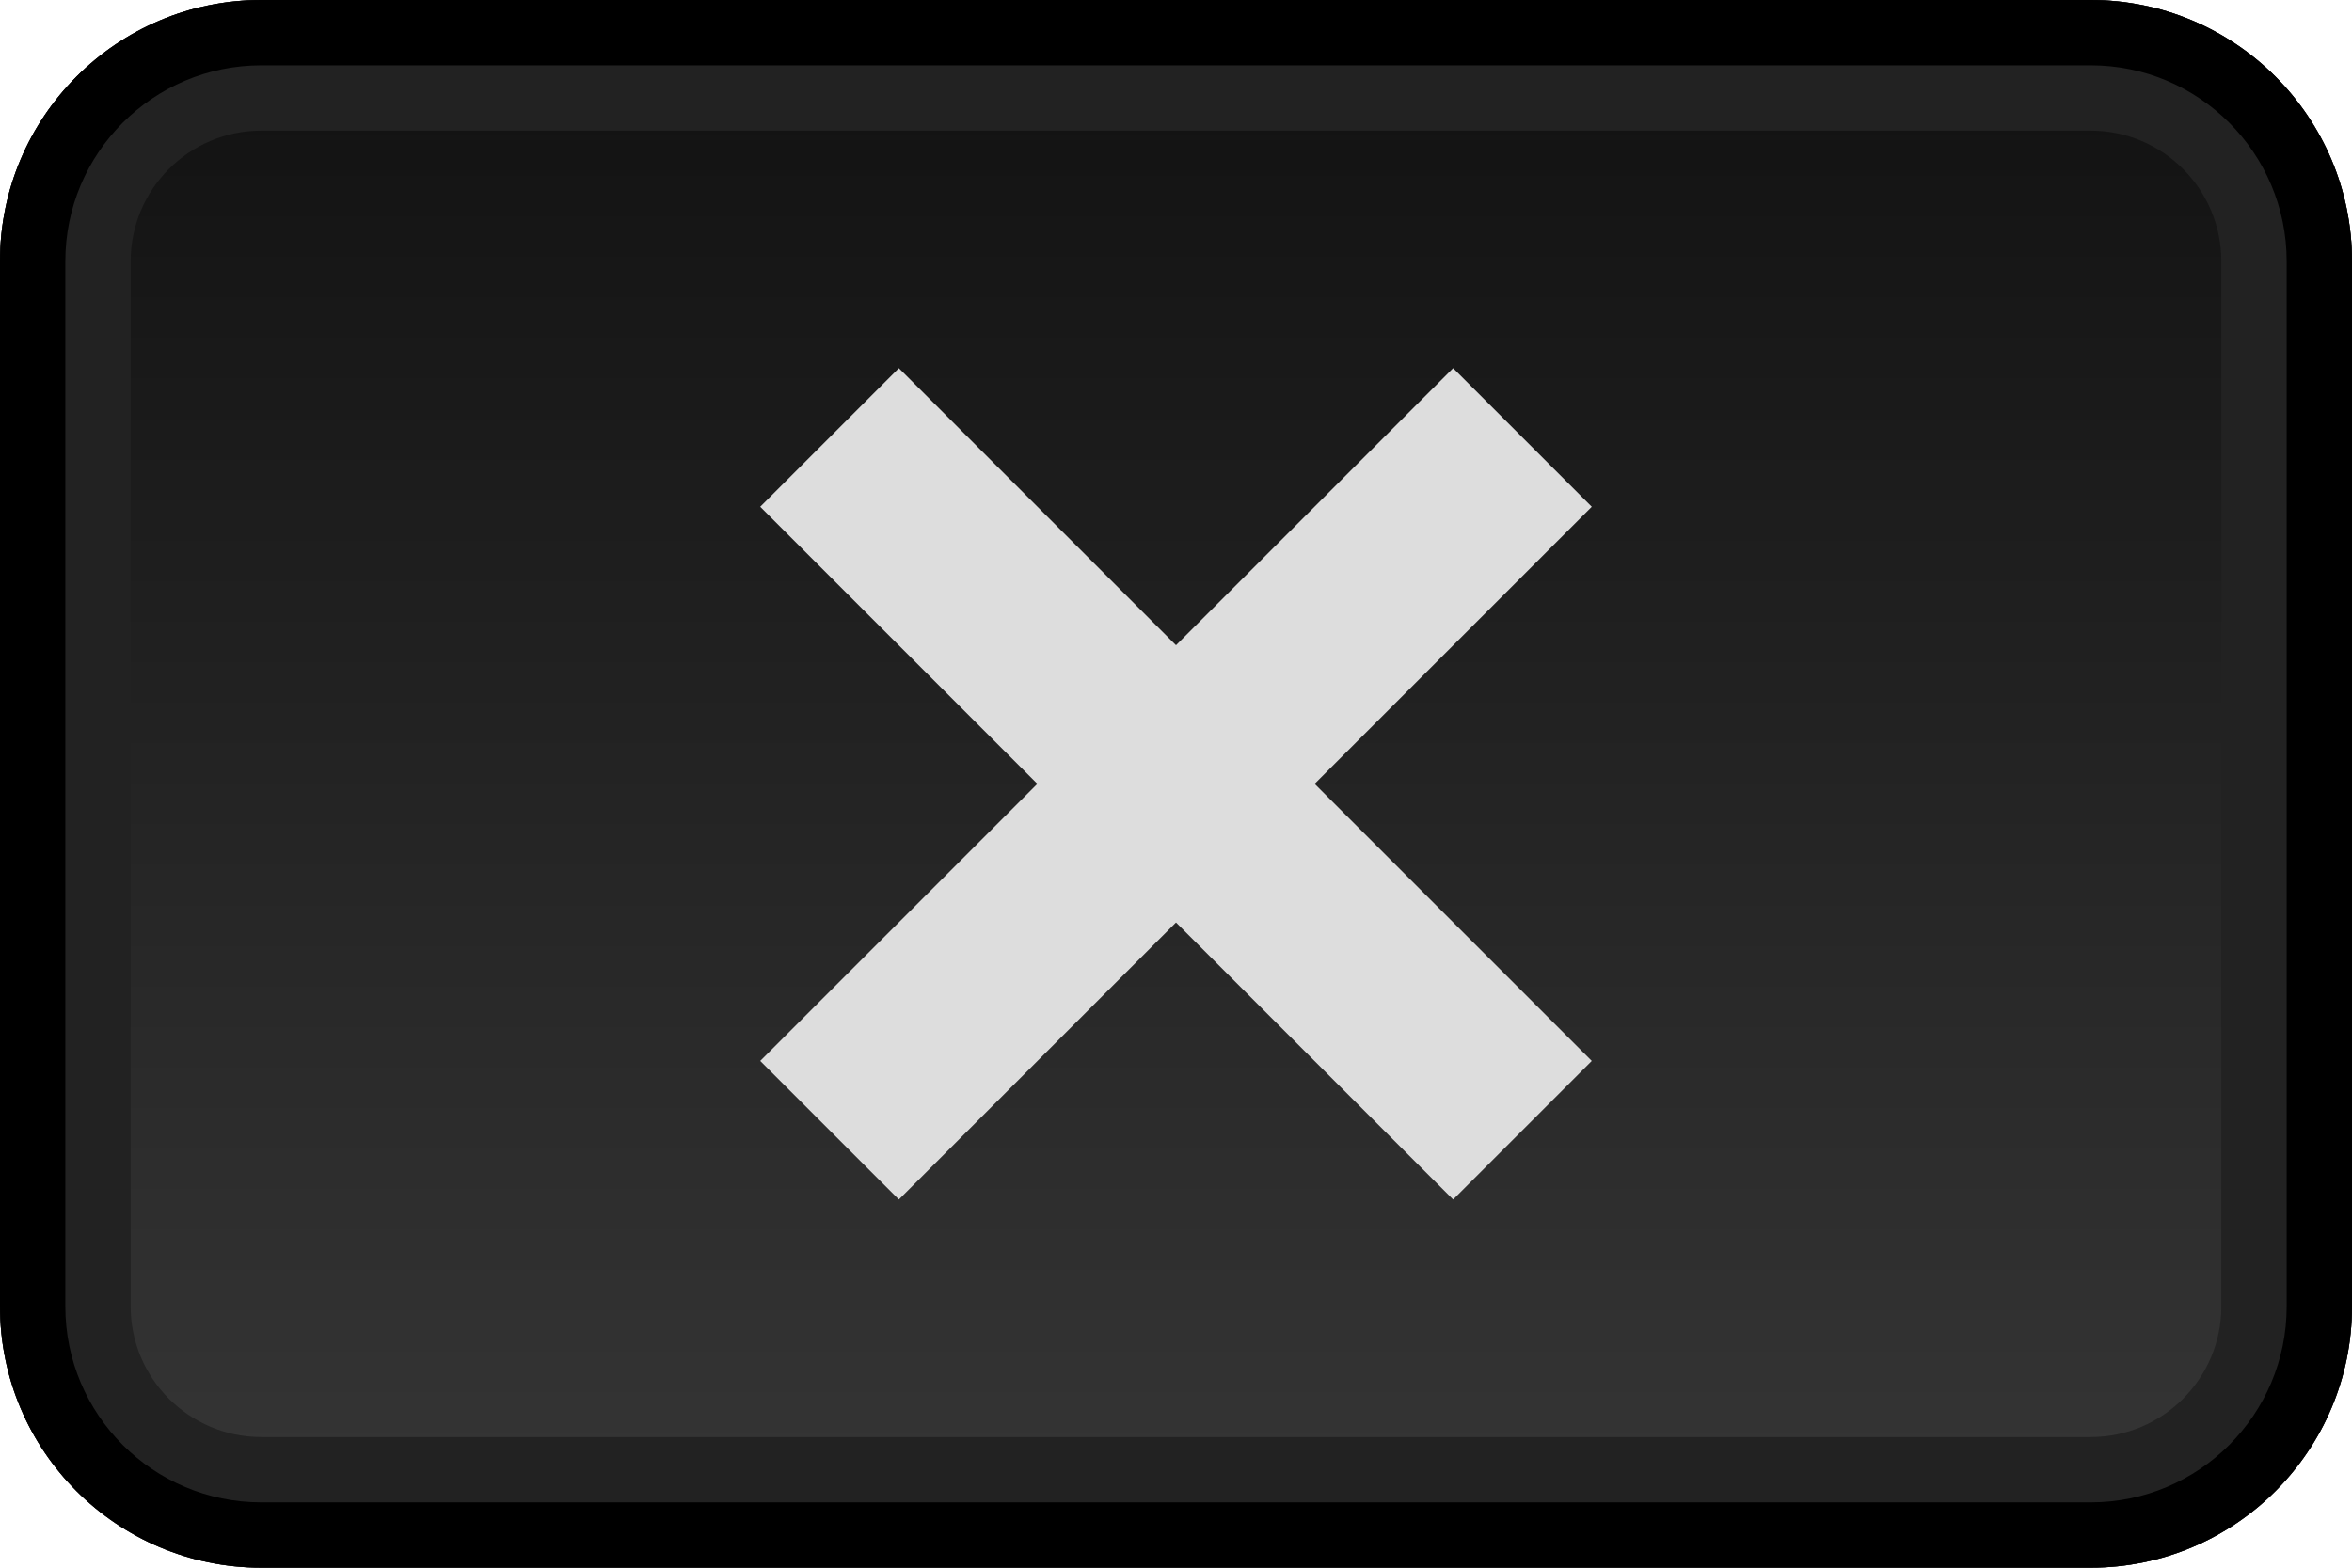
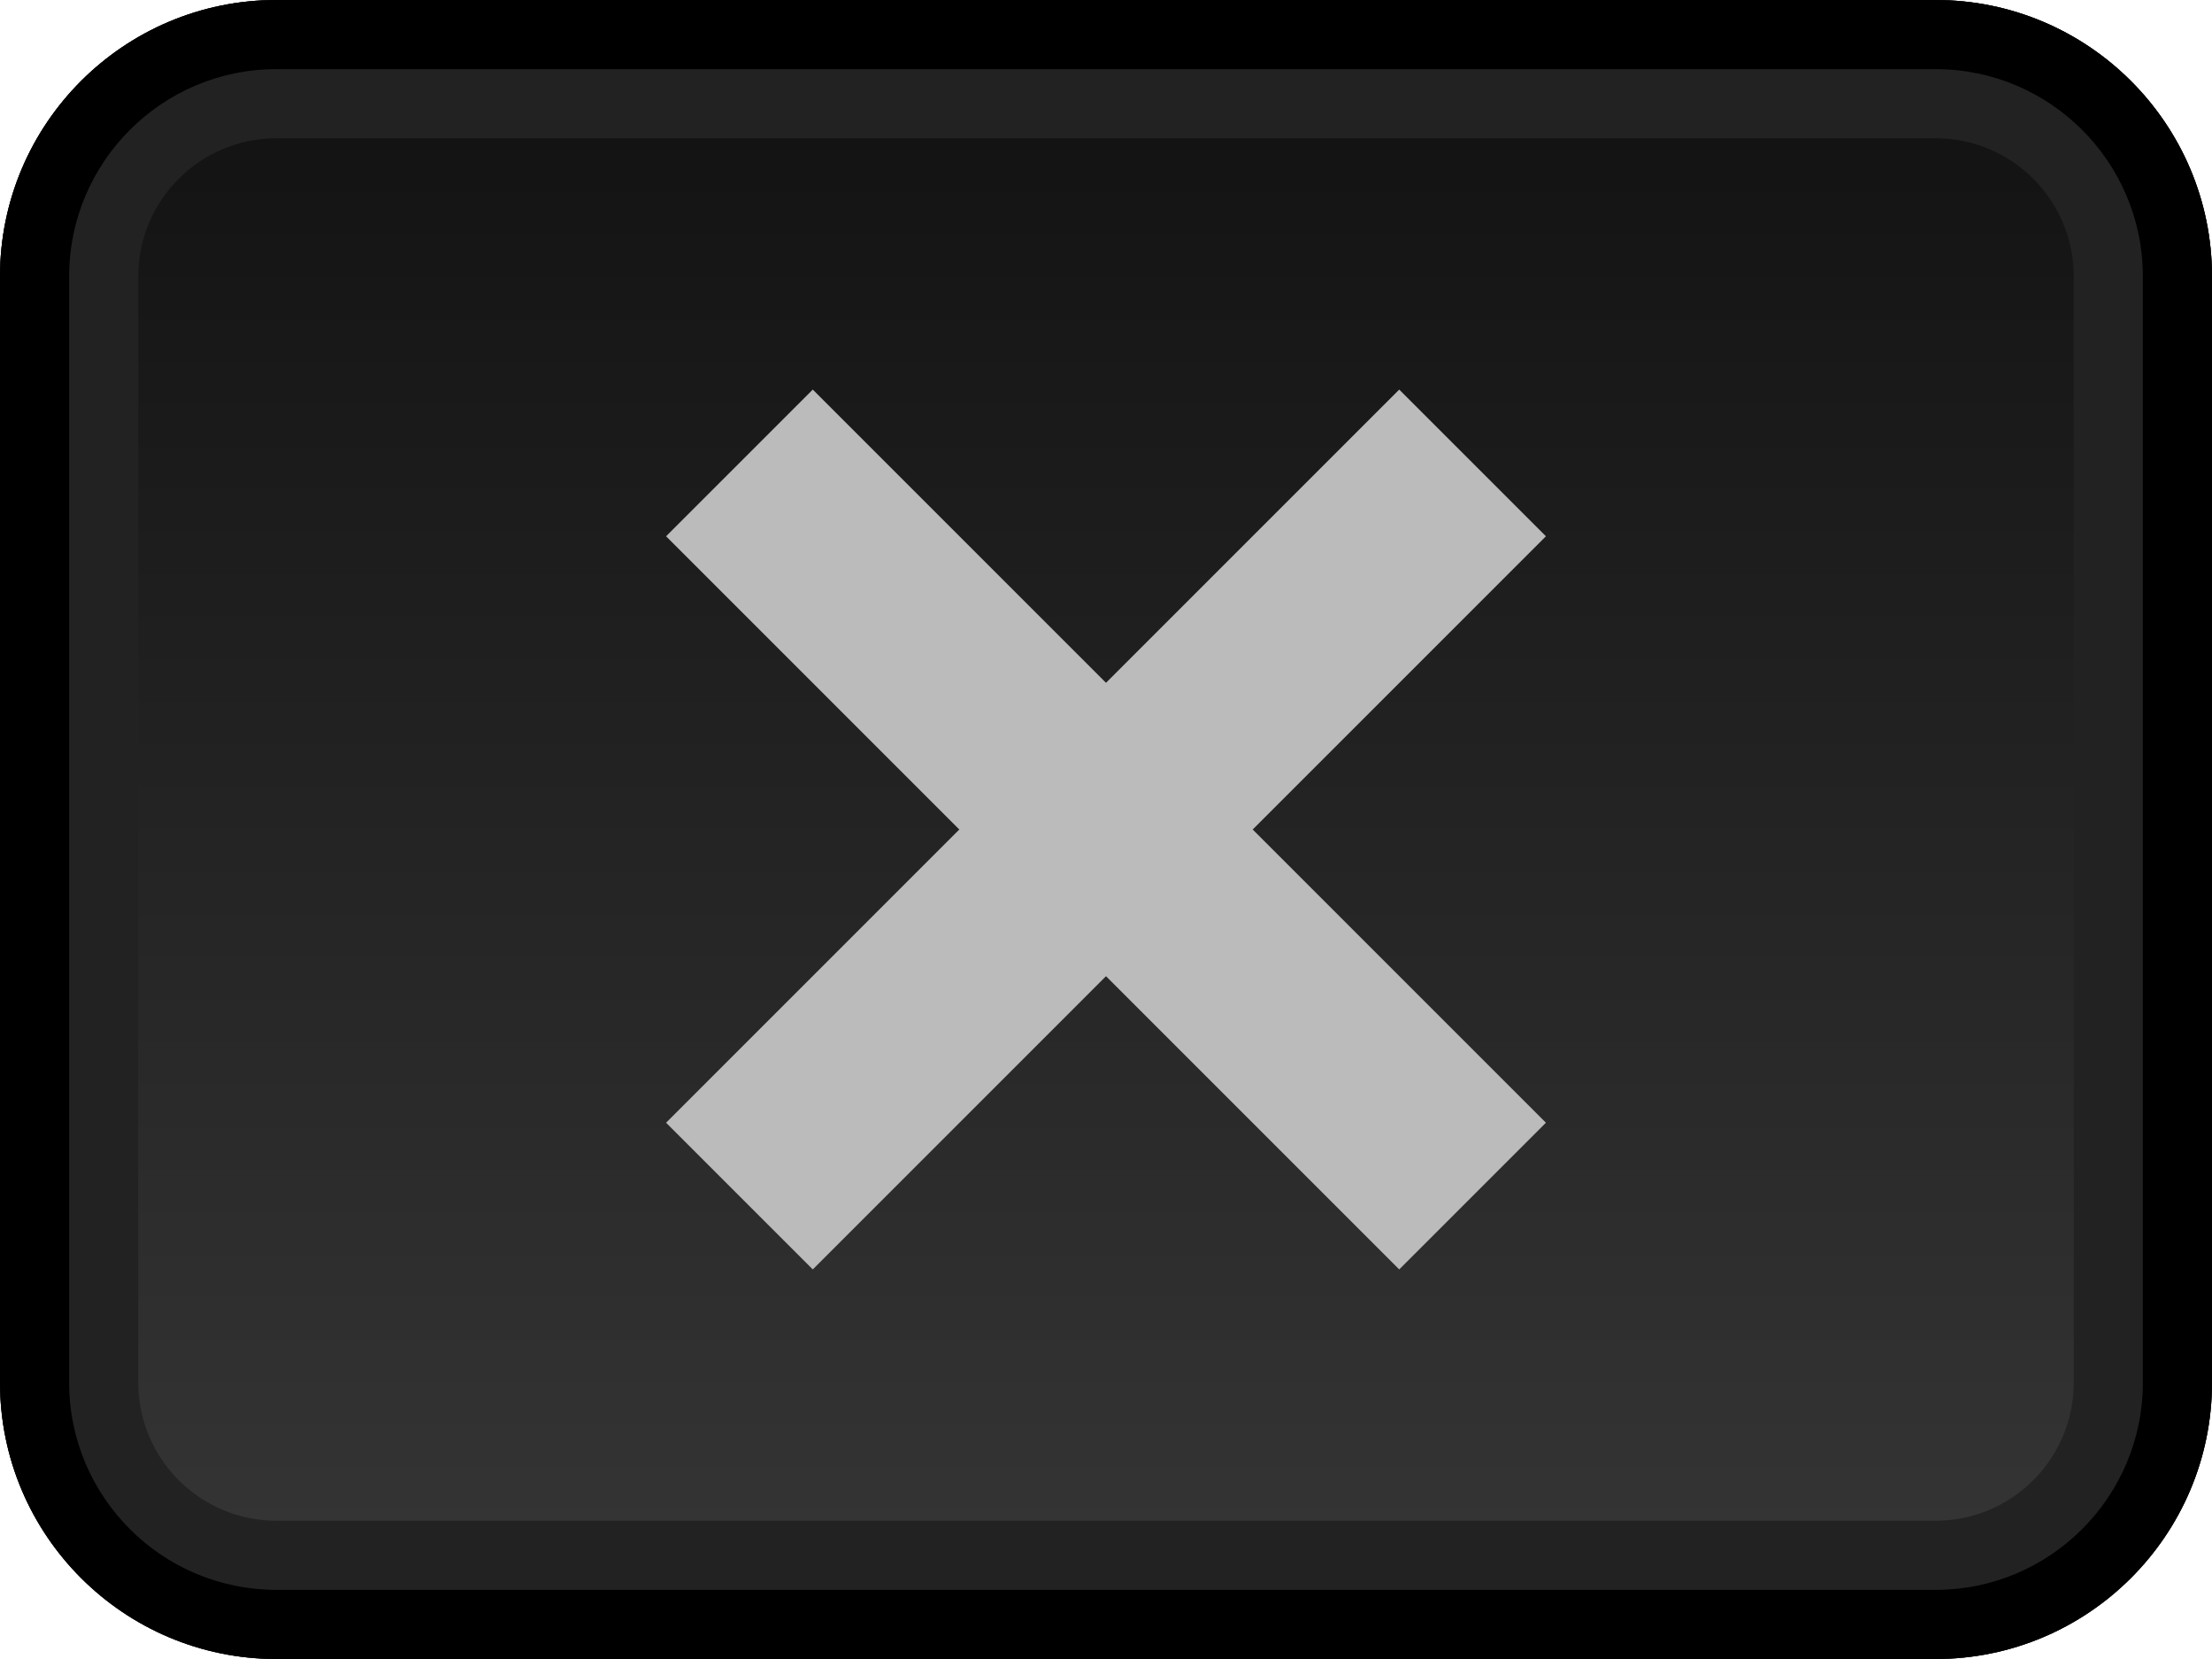
- <svg xmlns="http://www.w3.org/2000/svg" width="18" height="12" version="1.1" xml:space="preserve" style="fill-rule:evenodd;clip-rule:evenodd;stroke-linejoin:round;stroke-miterlimit:2;">
+ <svg xmlns="http://www.w3.org/2000/svg" width="16" height="12" version="1.1" xml:space="preserve" style="fill-rule:evenodd;clip-rule:evenodd;stroke-linejoin:round;stroke-miterlimit:2;">
  <defs>
-     <linearGradient id="_Linear1" x1="0" y1="0" x2="1" y2="0" gradientUnits="userSpaceOnUse" gradientTransform="matrix(-3.54613e-13,-12,18,-2.36409e-13,9,12)">
+     <linearGradient id="_Linear1" x1="0" y1="0" x2="1" y2="0" gradientUnits="userSpaceOnUse" gradientTransform="matrix(-3.15212e-13,-12,16,-2.36409e-13,8,12)">
      <stop offset="0" style="stop-color:#373737;stop-opacity:1" />
      <stop offset="1" style="stop-color:#101010;stop-opacity:1" />
    </linearGradient>
  </defs>
  <g id="X">
-     <path d="M18,2C18,0.896 17.104,0 16,0L2,0C0.896,0 0,0.896 0,2L0,10C0,11.104 0.896,12 2,12L16,12C17.104,12 18,11.104 18,10L18,2Z" style="fill:url(#_Linear1);" />
-     <path d="M18,2C18,0.896 17.104,-0 16,-0L2,-0C0.896,-0 0,0.896 0,2L0,10C0,11.104 0.896,12 2,12L16,12C17.104,12 18,11.104 18,10L18,2ZM17,2L17,10C17,10.552 16.552,11 16,11C16,11 2,11 2,11C1.448,11 1,10.552 1,10C1,10 1,2 1,2C1,1.448 1.448,1 2,1L16,1C16.552,1 17,1.448 17,2Z" style="fill:#222;" />
-     <path d="M18,2C18,0.896 17.104,-0 16,-0L2,-0C0.896,-0 0,0.896 0,2L0,10C0,11.104 0.896,12 2,12L16,12C17.104,12 18,11.104 18,10L18,2ZM17.5,2L17.5,10C17.5,10.828 16.828,11.5 16,11.5C16,11.5 2,11.5 2,11.5C1.172,11.5 0.5,10.828 0.5,10C0.5,10 0.5,2 0.5,2C0.5,1.172 1.172,0.5 2,0.5L16,0.5C16.828,0.5 17.5,1.172 17.5,2Z" />
-     <path d="M6.879,2.818L5.818,3.879L11.121,9.182L12.182,8.121L6.879,2.818Z" style="fill:#ddd;" />
-     <path d="M11.121,2.818L5.818,8.121L6.879,9.182L12.182,3.879L11.121,2.818Z" style="fill:#ddd;" />
+     <path d="M16,2C16,0.896 15.104,0 14,0L2,0C0.896,0 0,0.896 0,2L0,10C0,11.104 0.896,12 2,12L14,12C15.104,12 16,11.104 16,10L16,2Z" style="fill:url(#_Linear1);" />
+     <path d="M16,2C16,0.896 15.104,0 14,0L2,0C0.896,0 0,0.896 0,2L0,10C0,11.104 0.896,12 2,12L14,12C15.104,12 16,11.104 16,10L16,2ZM15,2L15,10C15,10.552 14.552,11 14,11L2,11C1.448,11 1,10.552 1,10C1,10 1,2 1,2C1,1.448 1.448,1 2,1C2,1 14,1 14,1C14.552,1 15,1.448 15,2Z" style="fill:#222;" />
+     <path d="M16,2C16,0.896 15.104,0 14,0L2,0C0.896,0 0,0.896 0,2L0,10C0,11.104 0.896,12 2,12L14,12C15.104,12 16,11.104 16,10L16,2ZM15.5,2L15.5,10C15.5,10.828 14.828,11.5 14,11.5L2,11.5C1.172,11.5 0.5,10.828 0.5,10C0.5,10 0.5,2 0.5,2C0.5,1.172 1.172,0.5 2,0.5C2,0.5 14,0.5 14,0.5C14.828,0.5 15.5,1.172 15.5,2Z" />
+     <path d="M5.879,2.818L4.818,3.879L10.121,9.182L11.182,8.121L5.879,2.818Z" style="fill:#bbb;" />
+     <path d="M10.121,2.818L4.818,8.121L5.879,9.182L11.182,3.879L10.121,2.818Z" style="fill:#bbb;" />
  </g>
</svg>
